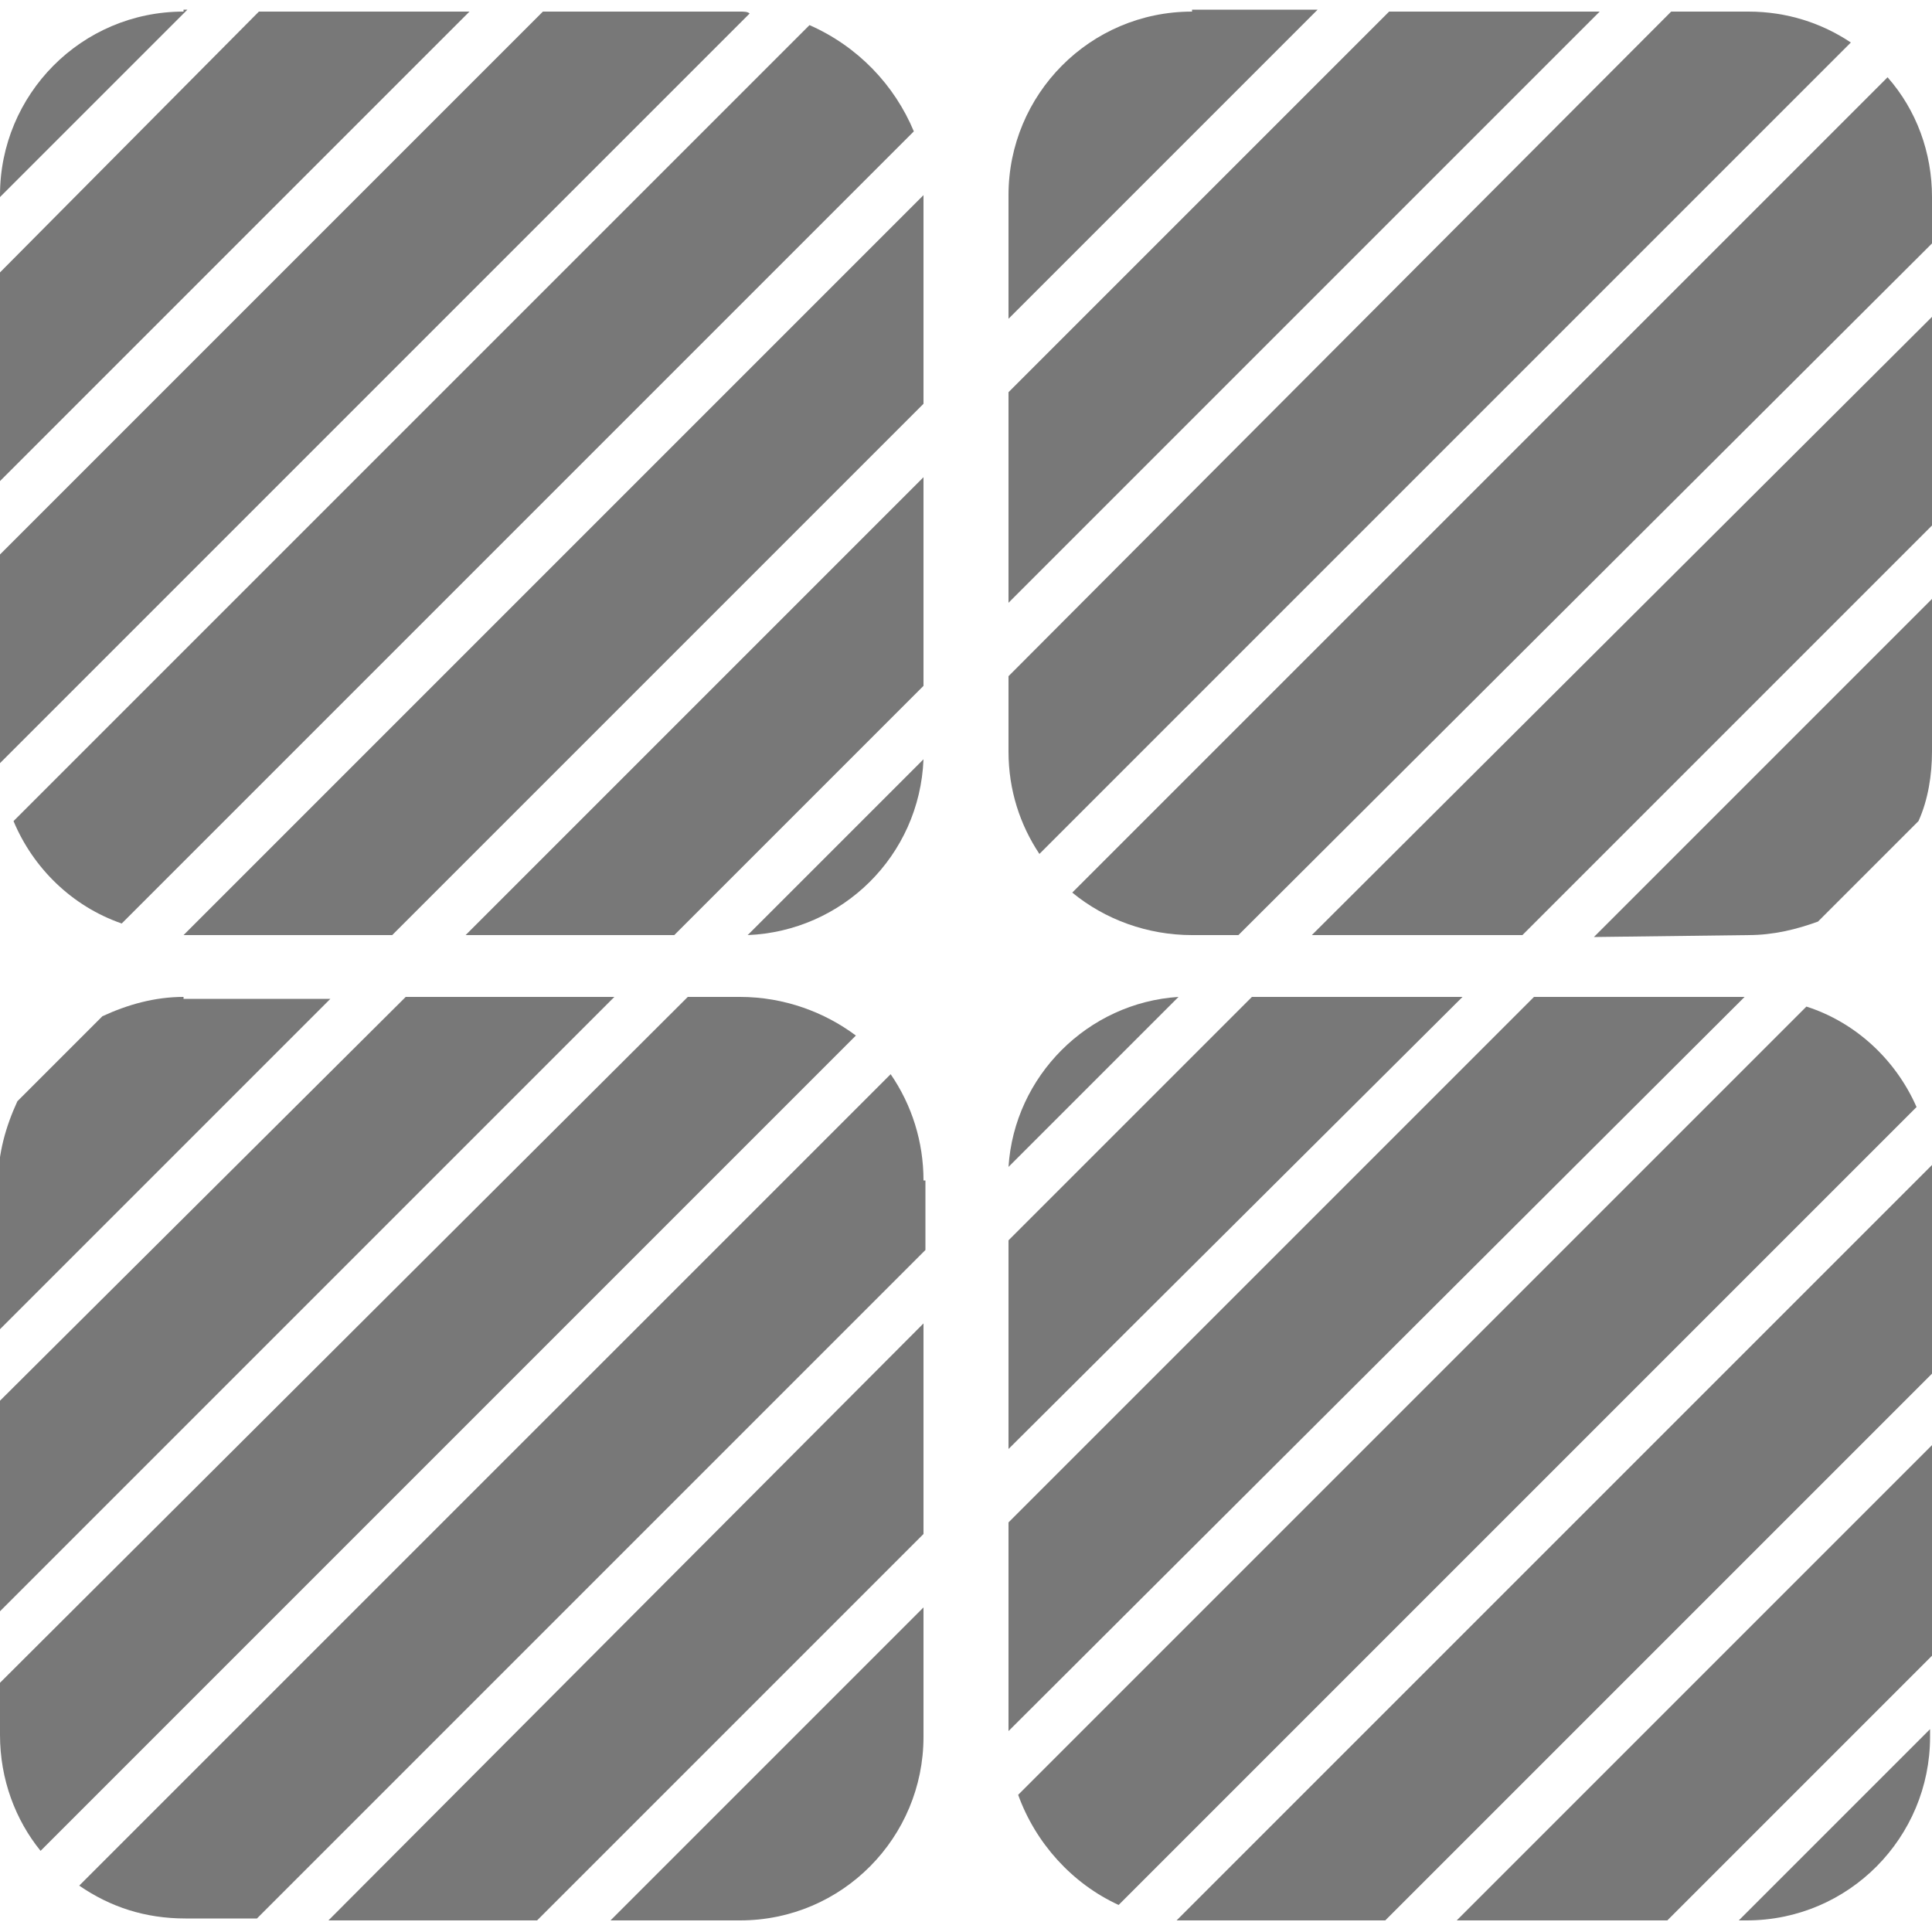
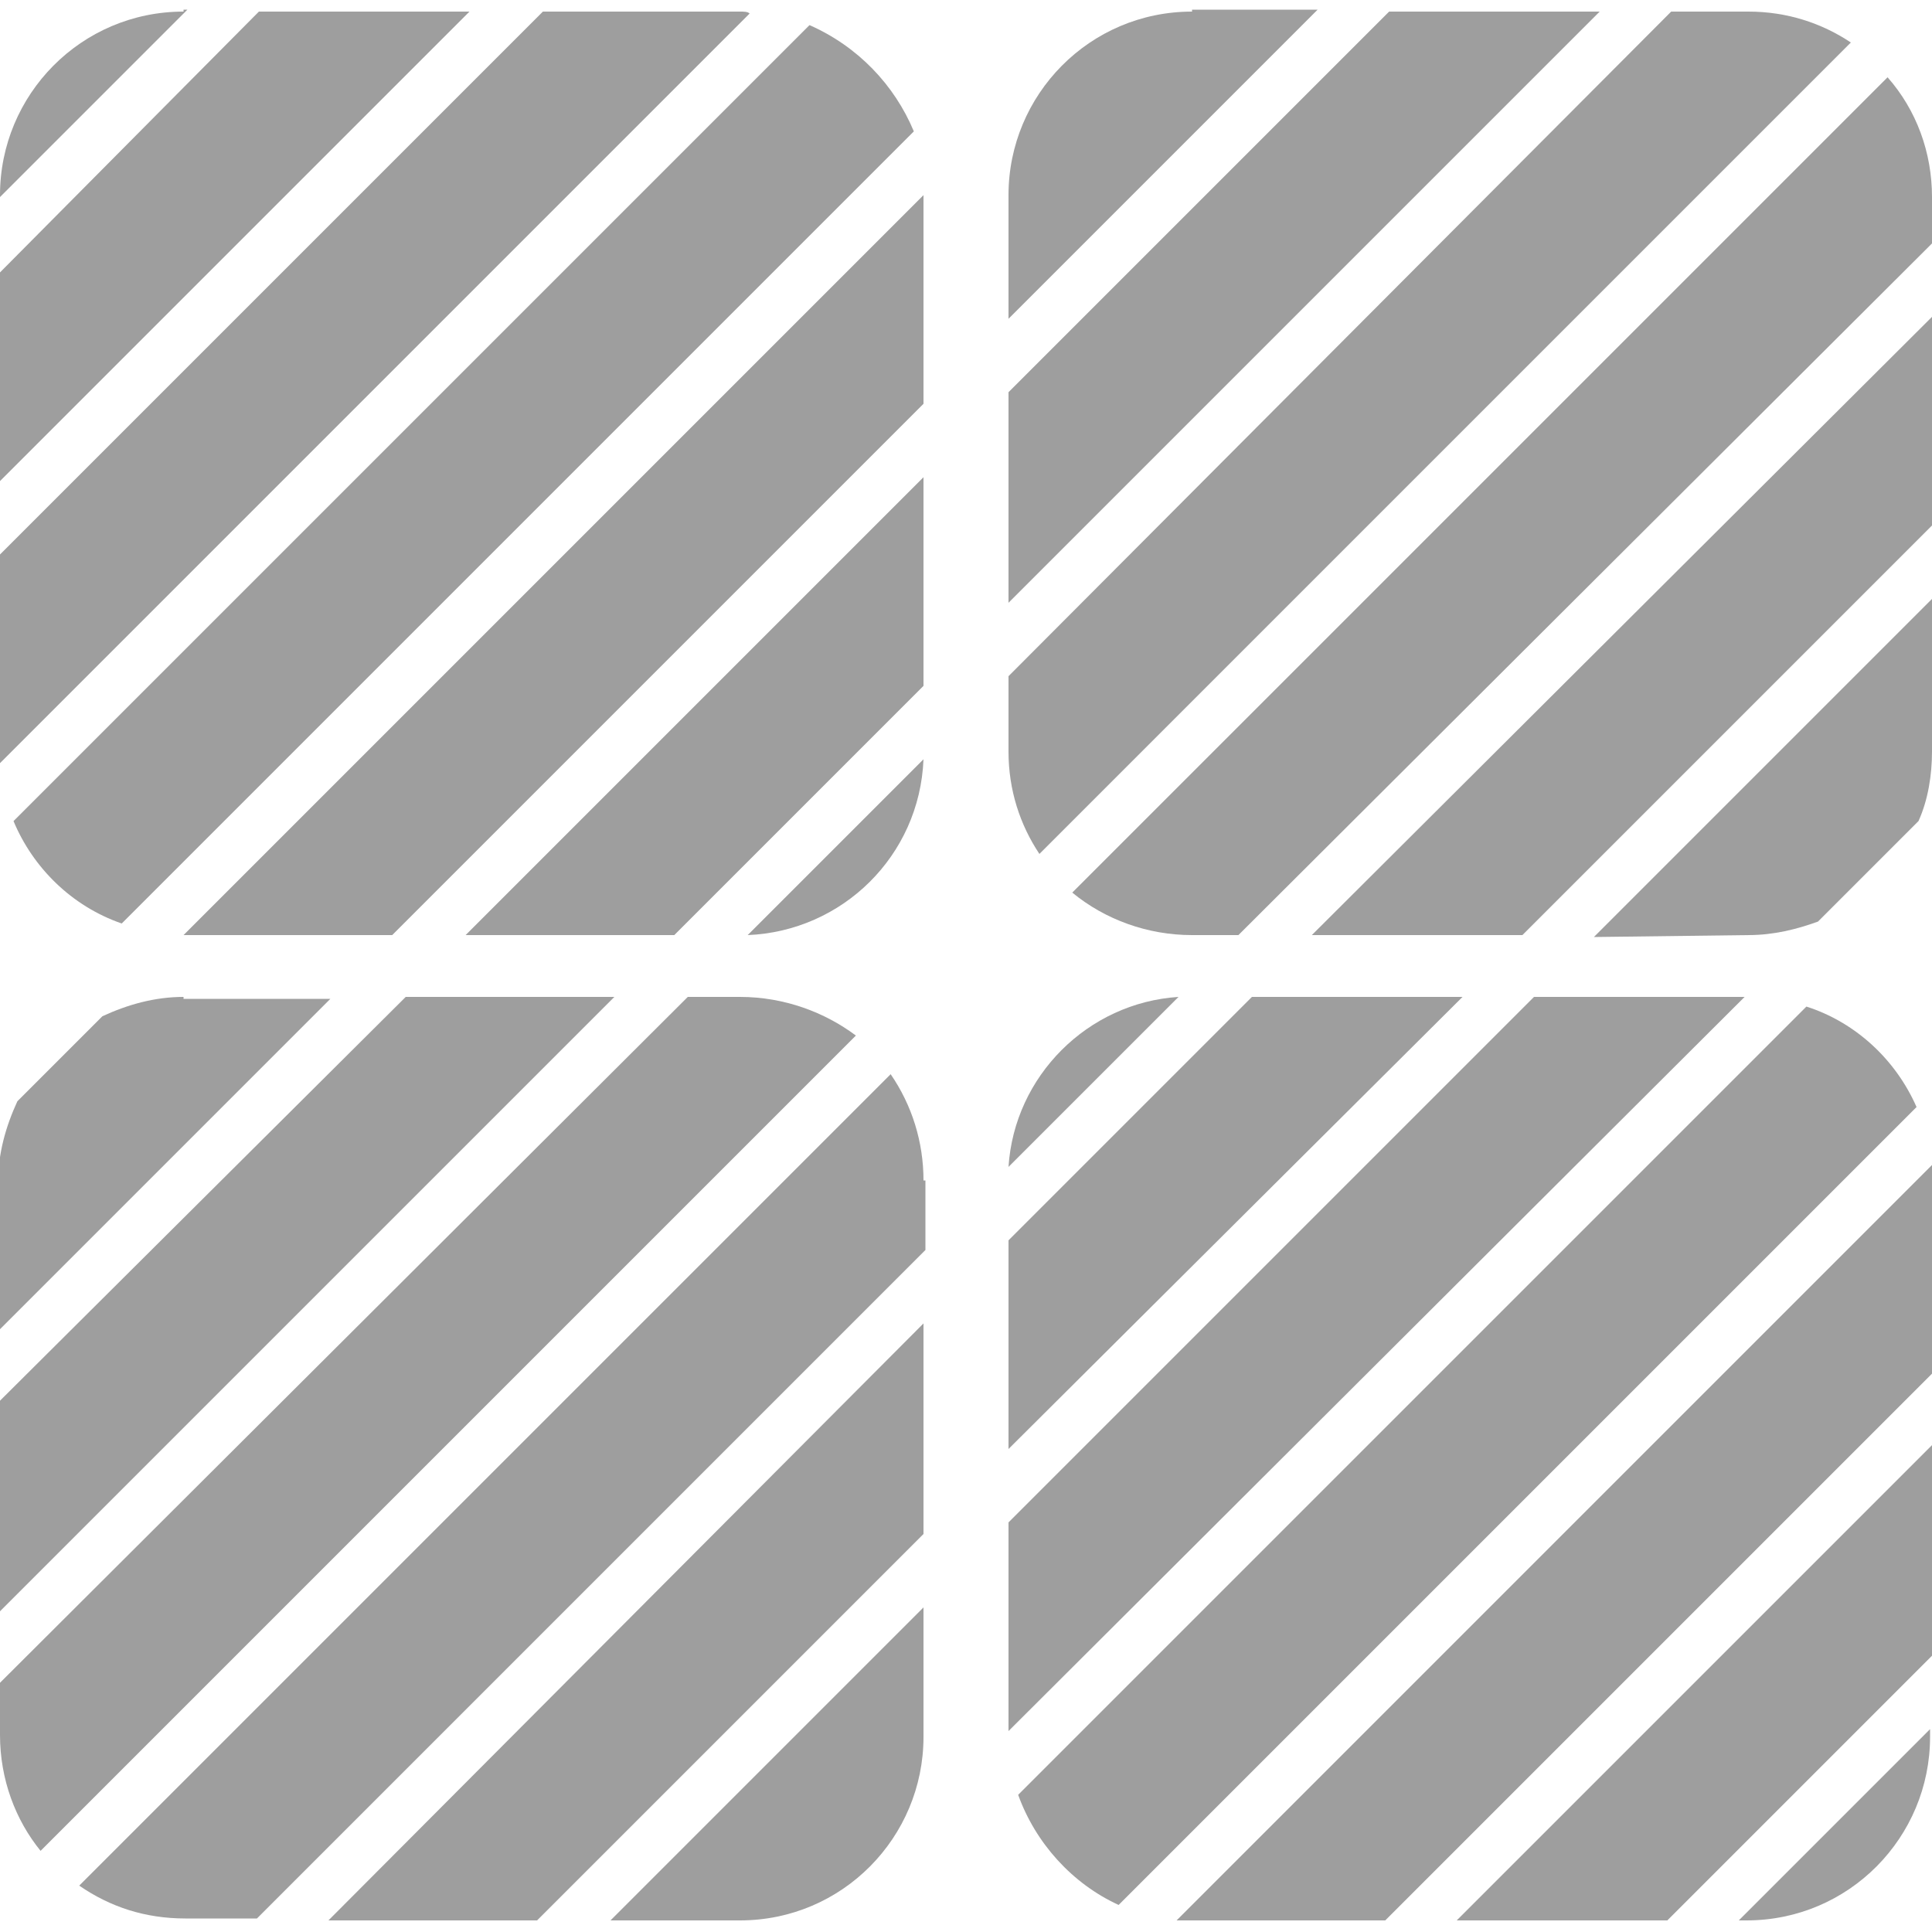
<svg xmlns="http://www.w3.org/2000/svg" version="1.0" id="Layer_1" x="0px" y="0px" width="100px" height="100px" viewBox="692 0 100 100" style="enable-background:new 692 0 100 100;" xml:space="preserve">
  <style type="text/css">
- 	.st0{fill:#787878;}
- </style>
-   <g>
-     <polygon class="st0" points="705.4,0.6 692,14.1 692,24.9 716.3,0.6  " />
-     <path class="st0" d="M730.3,0.6h-10.2L692,28.7v10.2c0,0.2,0,0.4,0,0.6l38.8-38.8C730.7,0.6,730.5,0.6,730.3,0.6z" />
-     <path class="st0" d="M733.9,1.3l-41.2,41.2c1,2.4,3,4.4,5.6,5.3l41-41C738.3,4.4,736.4,2.4,733.9,1.3z" />
-     <path class="st0" d="M739.8,39.3l-9.1,9.1C735.6,48.2,739.6,44.3,739.8,39.3z" />
-     <path class="st0" d="M701.5,48.4h10.8l27.5-27.5V10.2c0,0,0,0,0-0.1L701.5,48.4C701.5,48.4,701.5,48.4,701.5,48.4z" />
-     <polygon class="st0" points="716.1,48.4 726.9,48.4 739.8,35.5 739.8,24.7  " />
-     <path class="st0" d="M701.5,0.6c-5.3,0-9.5,4.3-9.5,9.5v0.1l9.7-9.7H701.5z" />
-     <path class="st0" d="M744.2,38.9c0,2,0.6,3.8,1.6,5.3l42-42c-1.5-1-3.3-1.6-5.3-1.6h-4L744.2,35V38.9z" />
-     <path class="st0" d="M753.7,48.4h2.4L792,12.6v-2.4c0-2.3-0.8-4.5-2.3-6.2l-42.2,42.2C749.2,47.6,751.4,48.4,753.7,48.4z" />
-     <path class="st0" d="M753.7,0.6c-5.3,0-9.5,4.3-9.5,9.5v6.4l16-16H753.7z" />
-     <polygon class="st0" points="744.2,31.2 774.8,0.6 763.9,0.6 744.2,20.3  " />
-     <path class="st0" d="M782.5,48.4c1.3,0,2.5-0.3,3.6-0.7l5.2-5.2c0.5-1.1,0.7-2.4,0.7-3.6V31l-17.5,17.5L782.5,48.4L782.5,48.4z" />
-     <polygon class="st0" points="770.8,48.4 792,27.2 792,16.4 759.9,48.4  " />
-     <path class="st0" d="M701.5,51.6c-1.5,0-2.9,0.4-4.2,1l-4.4,4.4c-0.6,1.3-1,2.7-1,4.2v7.7l17.2-17.2H701.5z" />
-     <path class="st0" d="M730.3,99.4c5.3,0,9.5-4.3,9.5-9.5v-6.7l-16.2,16.2H730.3z" />
-     <polygon class="st0" points="739.8,68.5 709,99.4 719.8,99.4 739.8,79.4  " />
-     <path class="st0" d="M730.3,51.6h-2.7L692,87.1v2.7c0,2.3,0.8,4.4,2.1,6l42.2-42.2C734.7,52.4,732.6,51.6,730.3,51.6z" />
-     <polygon class="st0" points="713,51.6 692,72.5 692,83.4 723.8,51.6  " />
-     <path class="st0" d="M739.8,61.1c0-2-0.6-3.9-1.7-5.5l-42,42c1.6,1.1,3.4,1.7,5.5,1.7h3.7l34.6-34.6V61.1z" />
-     <path class="st0" d="M782,99.4h0.4c5.3,0,9.5-4.3,9.5-9.5v-0.4L782,99.4z" />
-     <path class="st0" d="M744.2,60.4l8.8-8.8C748.3,51.9,744.5,55.7,744.2,60.4z" />
-     <polygon class="st0" points="744.2,64.2 744.2,75 767.7,51.6 756.8,51.6  " />
-     <polygon class="st0" points="771.4,51.6 744.2,78.8 744.2,89.6 782.3,51.6  " />
-     <path class="st0" d="M792,61.1c0-0.3,0-0.6,0-0.8l-39.1,39.1c0.3,0,0.6,0,0.8,0h10L792,71.1L792,61.1L792,61.1z" />
-     <path class="st0" d="M785.5,52.1l-40.8,40.8c0.9,2.5,2.8,4.6,5.2,5.7l41.3-41.3C790.1,54.8,788,52.9,785.5,52.1z" />
-     <polygon class="st0" points="792,74.8 767.4,99.4 778.3,99.4 792,85.7  " />
+   	.st0{ fill:#9E9E9E; }
+   </style>
+   <g class="st0">
+     <polygon points="705.4,0.6 692,14.1 692,24.9 716.3,0.6  " />
+     <path d="M730.3,0.6h-10.2L692,28.7v10.2c0,0.2,0,0.4,0,0.6l38.8-38.8C730.7,0.6,730.5,0.6,730.3,0.6z" />
+     <path d="M733.9,1.3l-41.2,41.2c1,2.4,3,4.4,5.6,5.3l41-41C738.3,4.4,736.4,2.4,733.9,1.3z" />
+     <path d="M739.8,39.3l-9.1,9.1C735.6,48.2,739.6,44.3,739.8,39.3z" />
+     <path d="M701.5,48.4h10.8l27.5-27.5V10.2c0,0,0,0,0-0.1L701.5,48.4C701.5,48.4,701.5,48.4,701.5,48.4z" />
+     <polygon points="716.1,48.4 726.9,48.4 739.8,35.5 739.8,24.7  " />
+     <path d="M701.5,0.6c-5.3,0-9.5,4.3-9.5,9.5v0.1l9.7-9.7H701.5z" />
+     <path d="M744.2,38.9c0,2,0.6,3.8,1.6,5.3l42-42c-1.5-1-3.3-1.6-5.3-1.6h-4L744.2,35V38.9z" />
+     <path d="M753.7,48.4h2.4L792,12.6v-2.4c0-2.3-0.8-4.5-2.3-6.2l-42.2,42.2C749.2,47.6,751.4,48.4,753.7,48.4z" />
+     <path d="M753.7,0.6c-5.3,0-9.5,4.3-9.5,9.5v6.4l16-16H753.7z" />
+     <polygon points="744.2,31.2 774.8,0.6 763.9,0.6 744.2,20.3  " />
+     <path d="M782.5,48.4c1.3,0,2.5-0.3,3.6-0.7l5.2-5.2c0.5-1.1,0.7-2.4,0.7-3.6V31l-17.5,17.5L782.5,48.4L782.5,48.4z" />
+     <polygon points="770.8,48.4 792,27.2 792,16.4 759.9,48.4  " />
+     <path d="M701.5,51.6c-1.5,0-2.9,0.4-4.2,1l-4.4,4.4c-0.6,1.3-1,2.7-1,4.2v7.7l17.2-17.2H701.5z" />
+     <path d="M730.3,99.4c5.3,0,9.5-4.3,9.5-9.5v-6.7l-16.2,16.2H730.3z" />
+     <polygon points="739.8,68.5 709,99.4 719.8,99.4 739.8,79.4  " />
+     <path d="M730.3,51.6h-2.7L692,87.1v2.7c0,2.3,0.8,4.4,2.1,6l42.2-42.2C734.7,52.4,732.6,51.6,730.3,51.6z" />
+     <polygon points="713,51.6 692,72.5 692,83.4 723.8,51.6  " />
+     <path d="M739.8,61.1c0-2-0.6-3.9-1.7-5.5l-42,42c1.6,1.1,3.4,1.7,5.5,1.7h3.7l34.6-34.6V61.1z" />
+     <path d="M782,99.4h0.4c5.3,0,9.5-4.3,9.5-9.5v-0.4L782,99.4z" />
+     <path d="M744.2,60.4l8.8-8.8C748.3,51.9,744.5,55.7,744.2,60.4z" />
+     <polygon points="744.2,64.2 744.2,75 767.7,51.6 756.8,51.6  " />
+     <polygon points="771.4,51.6 744.2,78.8 744.2,89.6 782.3,51.6  " />
+     <path d="M792,61.1c0-0.3,0-0.6,0-0.8l-39.1,39.1c0.3,0,0.6,0,0.8,0h10L792,71.1L792,61.1L792,61.1z" />
+     <path d="M785.5,52.1l-40.8,40.8c0.9,2.5,2.8,4.6,5.2,5.7l41.3-41.3C790.1,54.8,788,52.9,785.5,52.1z" />
+     <polygon points="792,74.8 767.4,99.4 778.3,99.4 792,85.7  " />
  </g>
</svg>
